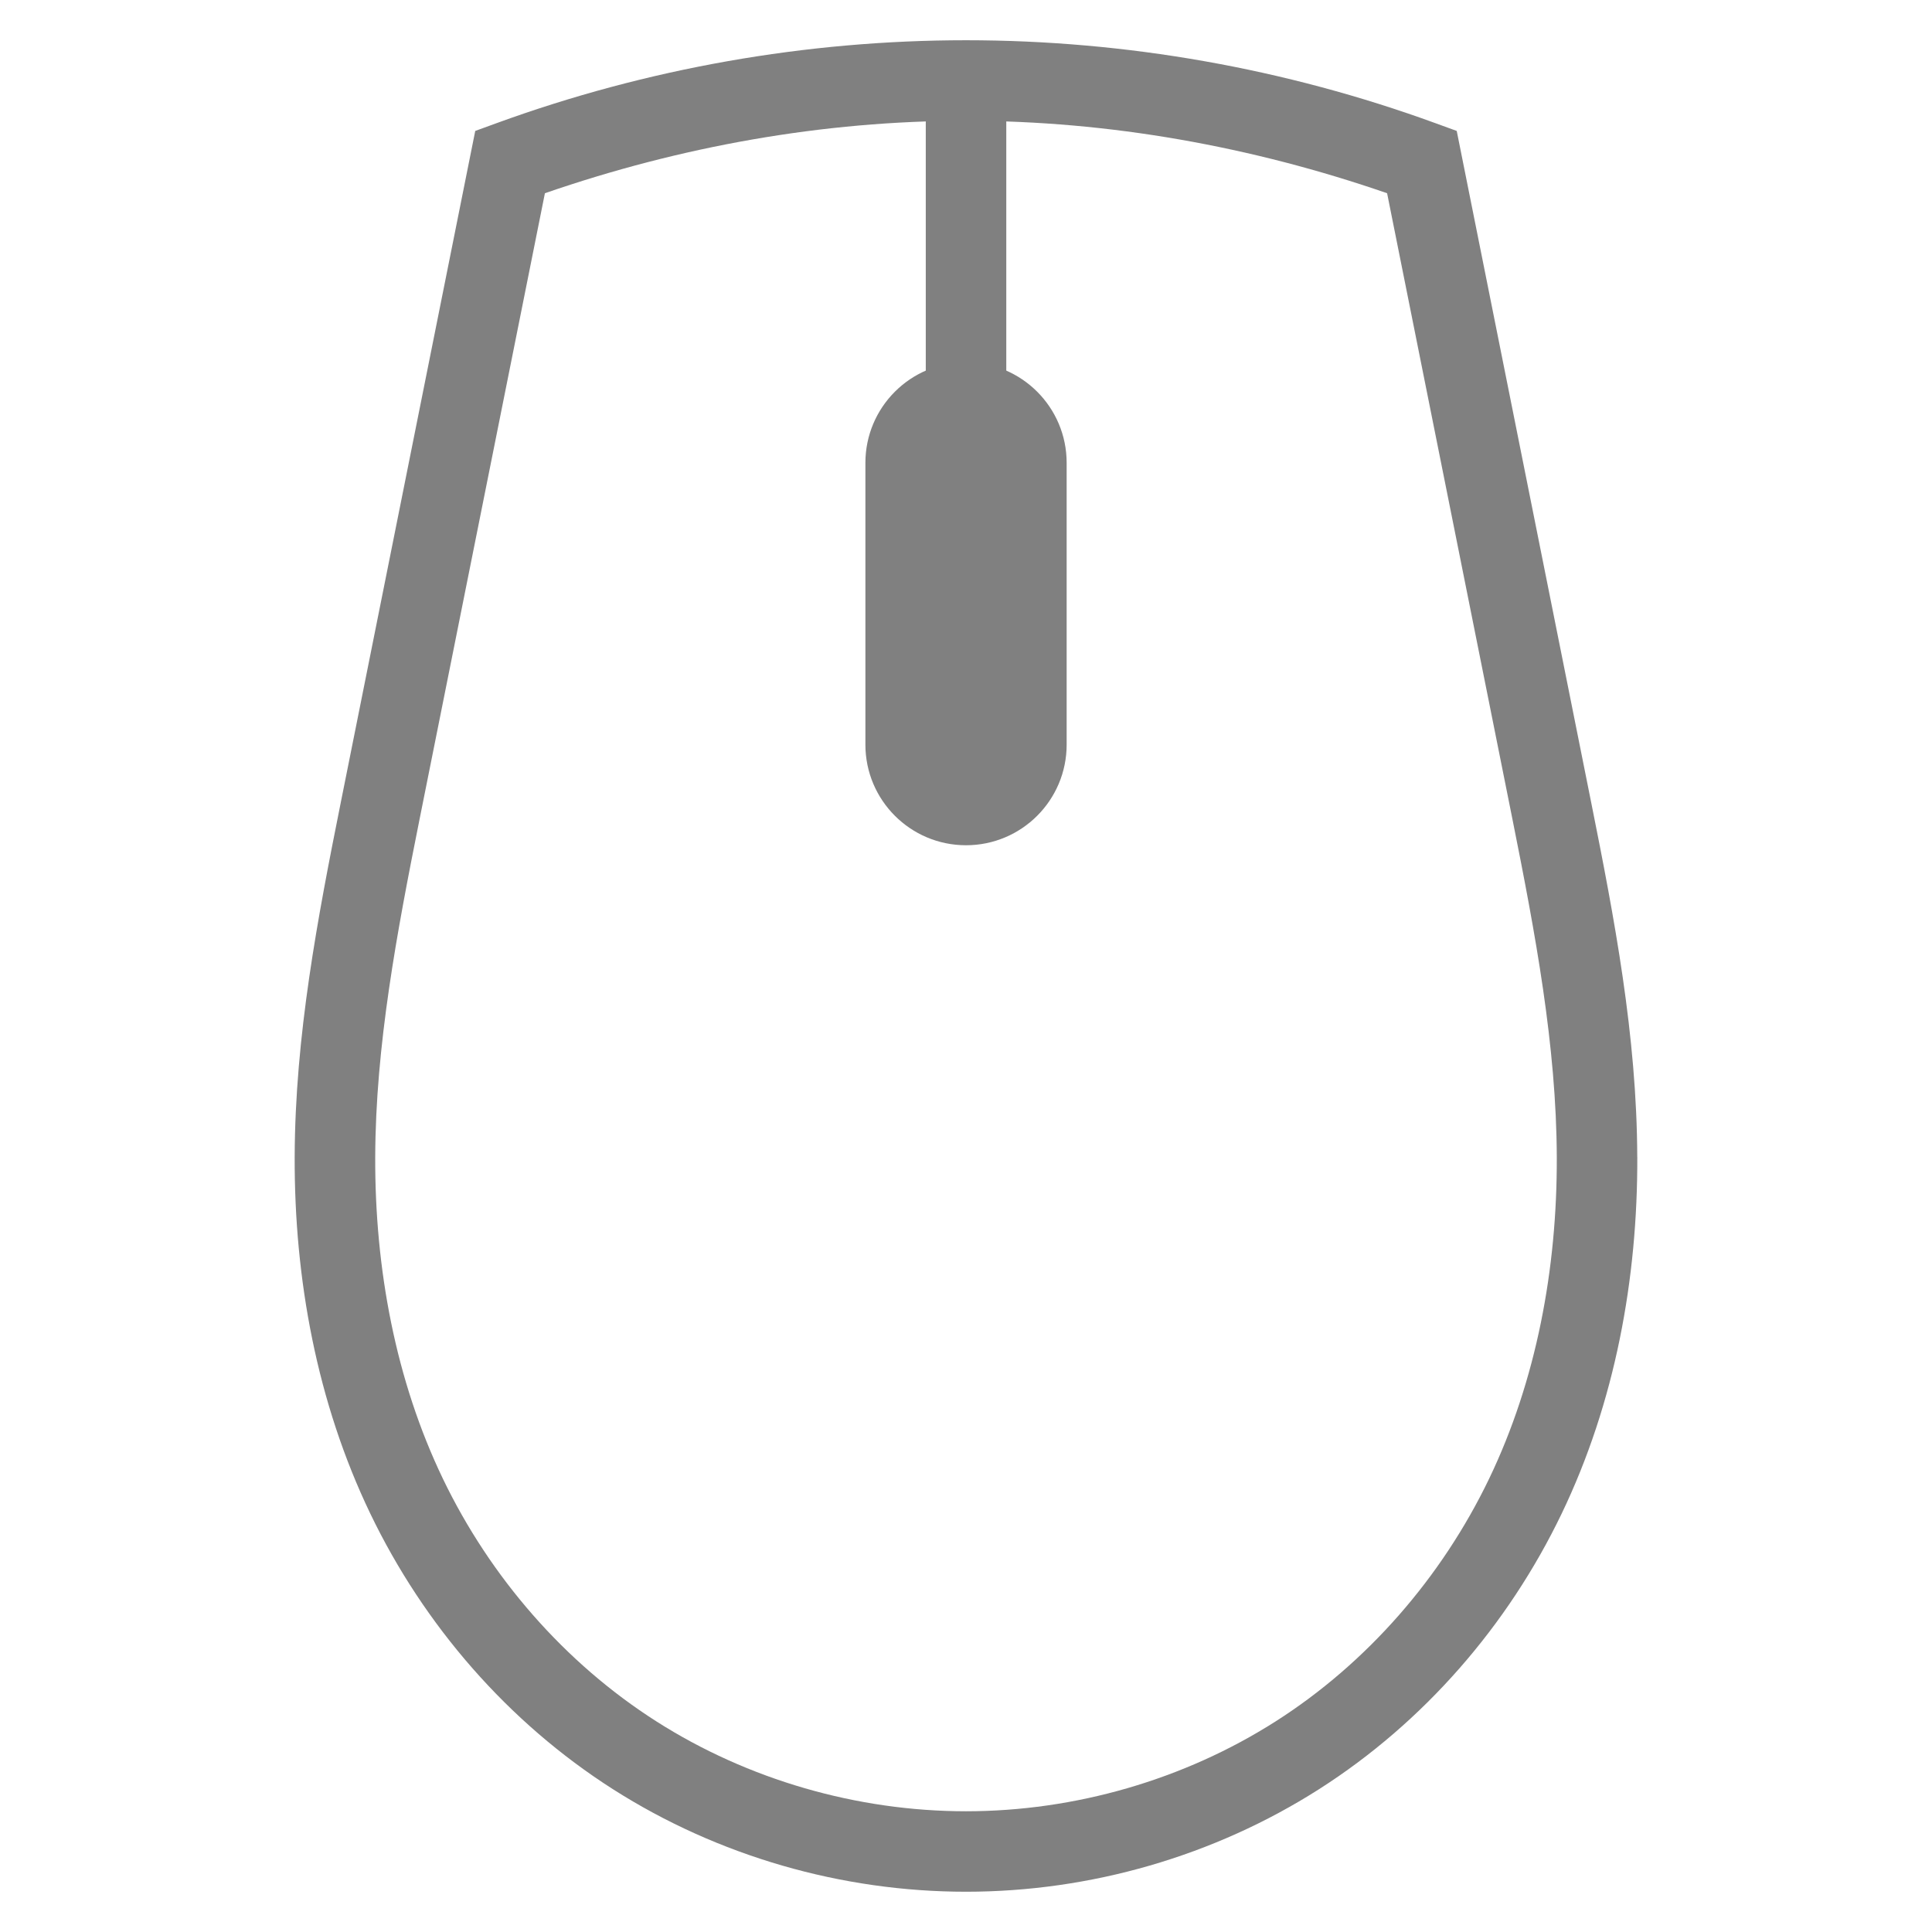
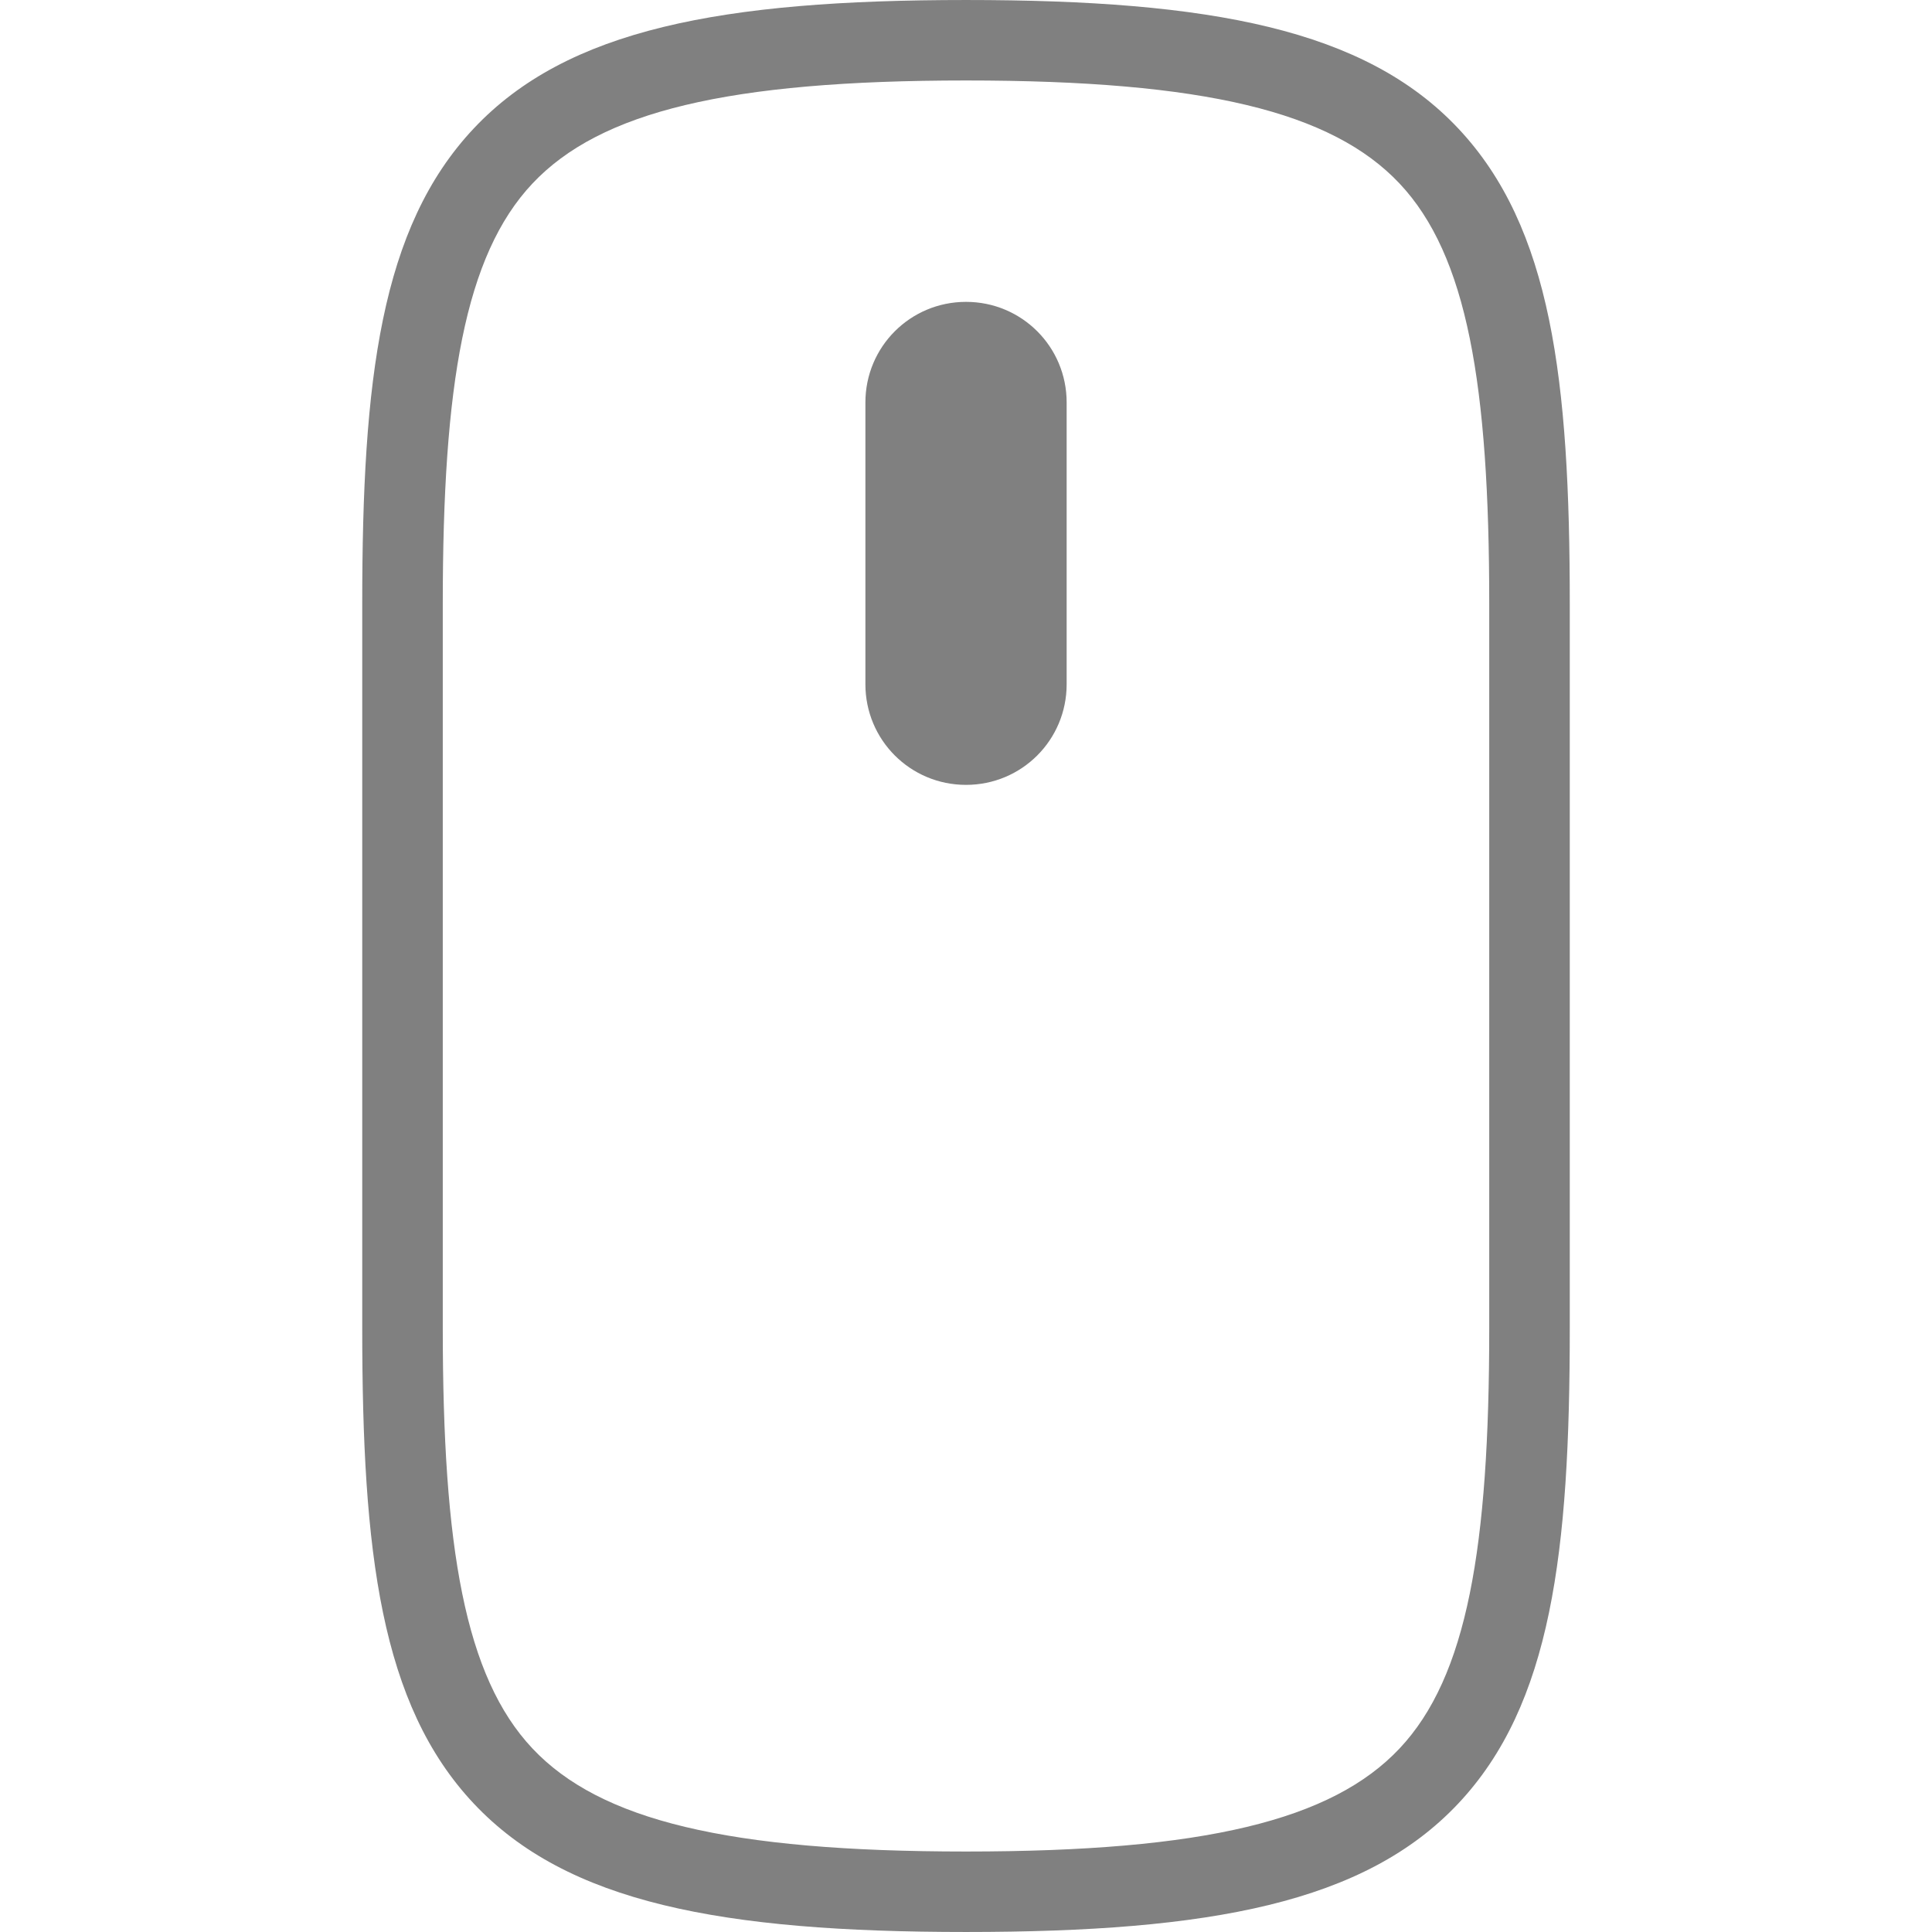
<svg xmlns="http://www.w3.org/2000/svg" width="96" height="96" id="svg4874" version="1.1" viewBox="0 0 96 96">
  <defs id="defs4876">
    </defs>
  <g id="layer1" transform="translate(67.85715,-78.50504)">
-     <g transform="matrix(0,-1,-1,0,373.5051,516.505)" id="g4845" style="display:inline">
+     <g transform="matrix(0,-1,-1,0,373.5051,516.505)" id="g4845">
      <g transform="matrix(-0.9996045,0,0,1,575.943,-611)" id="g4778">
-         <g transform="matrix(-1,0,0,1,576,611)" id="g4780" style="display:inline">
-           <rect style="color:#000000;display:inline;overflow:visible;visibility:visible;fill:none;stroke:none;stroke-width:4;marker:none;enable-background:accumulate" id="rect4782" width="96.038" height="96" x="-438.002" y="345.362" transform="scale(-1,1)" />
-           <path style="color:#000000;font-style:normal;font-variant:normal;font-weight:normal;font-stretch:normal;font-size:medium;line-height:normal;font-family:sans-serif;font-variant-ligatures:normal;font-variant-position:normal;font-variant-caps:normal;font-variant-numeric:normal;font-variant-alternates:normal;font-feature-settings:normal;text-indent:0;text-align:start;text-decoration:none;text-decoration-line:none;text-decoration-style:solid;text-decoration-color:#000000;letter-spacing:normal;word-spacing:normal;text-transform:none;writing-mode:lr-tb;direction:ltr;text-orientation:mixed;baseline-shift:baseline;text-anchor:start;white-space:normal;shape-padding:0;clip-rule:nonzero;display:inline;overflow:visible;visibility:visible;opacity:1;isolation:auto;mix-blend-mode:normal;color-interpolation:sRGB;color-interpolation-filters:linearRGB;solid-color:#000000;solid-opacity:1;fill:#808080;fill-opacity:1;fill-rule:nonzero;stroke:none;stroke-width:4.001;stroke-linecap:butt;stroke-linejoin:miter;stroke-miterlimit:4;stroke-dasharray:none;stroke-dashoffset:0;stroke-opacity:1;marker:none;color-rendering:auto;image-rendering:auto;shape-rendering:auto;text-rendering:auto;enable-background:accumulate" d="m 380.486,360.006 c -6.043,-0.019 -12.183,1.095 -17.729,3.76 -5.549,2.667 -10.371,6.843 -13.697,12.059 -3.325,5.215 -5.094,11.361 -5.094,17.537 0,6.176 1.769,12.324 5.094,17.539 3.326,5.216 8.149,9.392 13.697,12.059 5.545,2.665 11.686,3.779 17.729,3.76 6.038,-0.019 11.894,-1.144 17.586,-2.283 l 33.422,-6.689 0.385,-1.057 c 2.721,-7.459 4.123,-15.389 4.123,-23.328 0,-7.94 -1.402,-15.87 -4.123,-23.328 l -0.385,-1.057 -33.422,-6.689 c -5.692,-1.139 -11.547,-2.263 -17.586,-2.281 z m -0.014,4 c 5.545,0.017 11.148,1.071 16.814,2.205 l 31.111,6.227 c 2.324,6.721 3.602,13.813 3.602,20.924 0,7.111 -1.277,14.203 -3.602,20.924 l -31.111,6.227 c -5.666,1.134 -11.269,2.188 -16.814,2.205 -5.541,0.017 -11.085,-1.012 -15.98,-3.365 -4.892,-2.351 -9.155,-6.052 -12.057,-10.604 -2.903,-4.552 -4.469,-9.979 -4.469,-15.387 0,-5.408 1.566,-10.834 4.469,-15.387 2.902,-4.551 7.165,-8.252 12.057,-10.604 4.896,-2.353 10.44,-3.382 15.98,-3.365 z" id="path4171" />
-           <rect style="color:#000000;display:inline;overflow:visible;visibility:visible;opacity:1;fill:#808080;fill-opacity:1;fill-rule:nonzero;stroke:none;stroke-width:6.001;stroke-linecap:butt;stroke-linejoin:miter;stroke-miterlimit:4;stroke-dasharray:none;stroke-dashoffset:0;stroke-opacity:1;marker:none;enable-background:accumulate" id="rect4191" width="10" height="24.01" x="-398.361" y="-419.996" ry="5.002" transform="matrix(0,-1,-1,0,0,0)" />
-           <path style="color:#000000;font-style:normal;font-variant:normal;font-weight:normal;font-stretch:normal;font-size:medium;line-height:normal;font-family:sans-serif;font-variant-ligatures:normal;font-variant-position:normal;font-variant-caps:normal;font-variant-numeric:normal;font-variant-alternates:normal;font-feature-settings:normal;text-indent:0;text-align:start;text-decoration:none;text-decoration-line:none;text-decoration-style:solid;text-decoration-color:#000000;letter-spacing:normal;word-spacing:normal;text-transform:none;writing-mode:lr-tb;direction:ltr;text-orientation:mixed;baseline-shift:baseline;text-anchor:start;white-space:normal;shape-padding:0;clip-rule:nonzero;display:inline;overflow:visible;visibility:visible;opacity:1;isolation:auto;mix-blend-mode:normal;color-interpolation:sRGB;color-interpolation-filters:linearRGB;solid-color:#000000;solid-opacity:1;fill:#808080;fill-opacity:1;fill-rule:nonzero;stroke:none;stroke-width:4.001;stroke-linecap:butt;stroke-linejoin:miter;stroke-miterlimit:4;stroke-dasharray:none;stroke-dashoffset:0;stroke-opacity:1;marker:none;color-rendering:auto;image-rendering:auto;shape-rendering:auto;text-rendering:auto;enable-background:accumulate" d="m 413.992,391.361 v 4 H 434 v -4 z" id="path4197" />
+         <g transform="matrix(-1,0,0,1,576,611)" id="g4780">
+           <rect style="color:#000000;fill:none;stroke-width:4" id="rect4782" width="96.038" height="96" x="-438.002" y="345.362" transform="scale(-1,1)" />
+           <path transform="matrix(0,-1,-1,0,0,0)" style="color:#000000;fill:#808080;stroke-width:6.001" d="m -393.361,-422.997 c 2.77,0 5,2.231 5,5.002 v 14.006 c 0,2.771 -2.23,5.002 -5,5.002 -2.77,0 -5,-2.231 -5,-5.002 v -14.006 c 0,-2.771 2.23,-5.002 5,-5.002 z" id="rect4191" />
+           <path style="color:#000000;fill:#808080;stroke-width:4.001;stroke-dashoffset:0.26" d="M -393.361 -438.002 C -405.528 -438.002 -413.181 -436.548 -417.818 -431.621 C -422.456 -426.694 -423.363 -419.122 -423.363 -408.002 L -423.363 -371.965 C -423.363 -360.845 -422.456 -353.273 -417.818 -348.346 C -413.181 -343.418 -405.528 -341.965 -393.361 -341.965 C -381.195 -341.965 -373.543 -343.418 -368.906 -348.346 C -364.269 -353.273 -363.361 -360.845 -363.361 -371.965 L -363.361 -408.002 C -363.361 -419.122 -364.269 -426.694 -368.906 -431.621 C -373.543 -436.548 -381.195 -438.002 -393.361 -438.002 z M -393.361 -434.002 C -381.528 -434.002 -375.181 -432.452 -371.818 -428.879 C -368.456 -425.306 -367.363 -418.88 -367.363 -408.002 L -367.363 -371.965 C -367.363 -361.087 -368.456 -354.661 -371.818 -351.088 C -375.181 -347.515 -381.528 -345.965 -393.361 -345.965 C -405.195 -345.965 -411.543 -347.515 -414.906 -351.088 C -418.269 -354.661 -419.361 -361.087 -419.361 -371.965 L -419.361 -408.002 C -419.361 -418.88 -418.269 -425.306 -414.906 -428.879 C -411.543 -432.452 -405.195 -434.002 -393.361 -434.002 z " id="path841" transform="matrix(0,-1,-1,0,0,0)" />
        </g>
      </g>
    </g>
  </g>
</svg>
